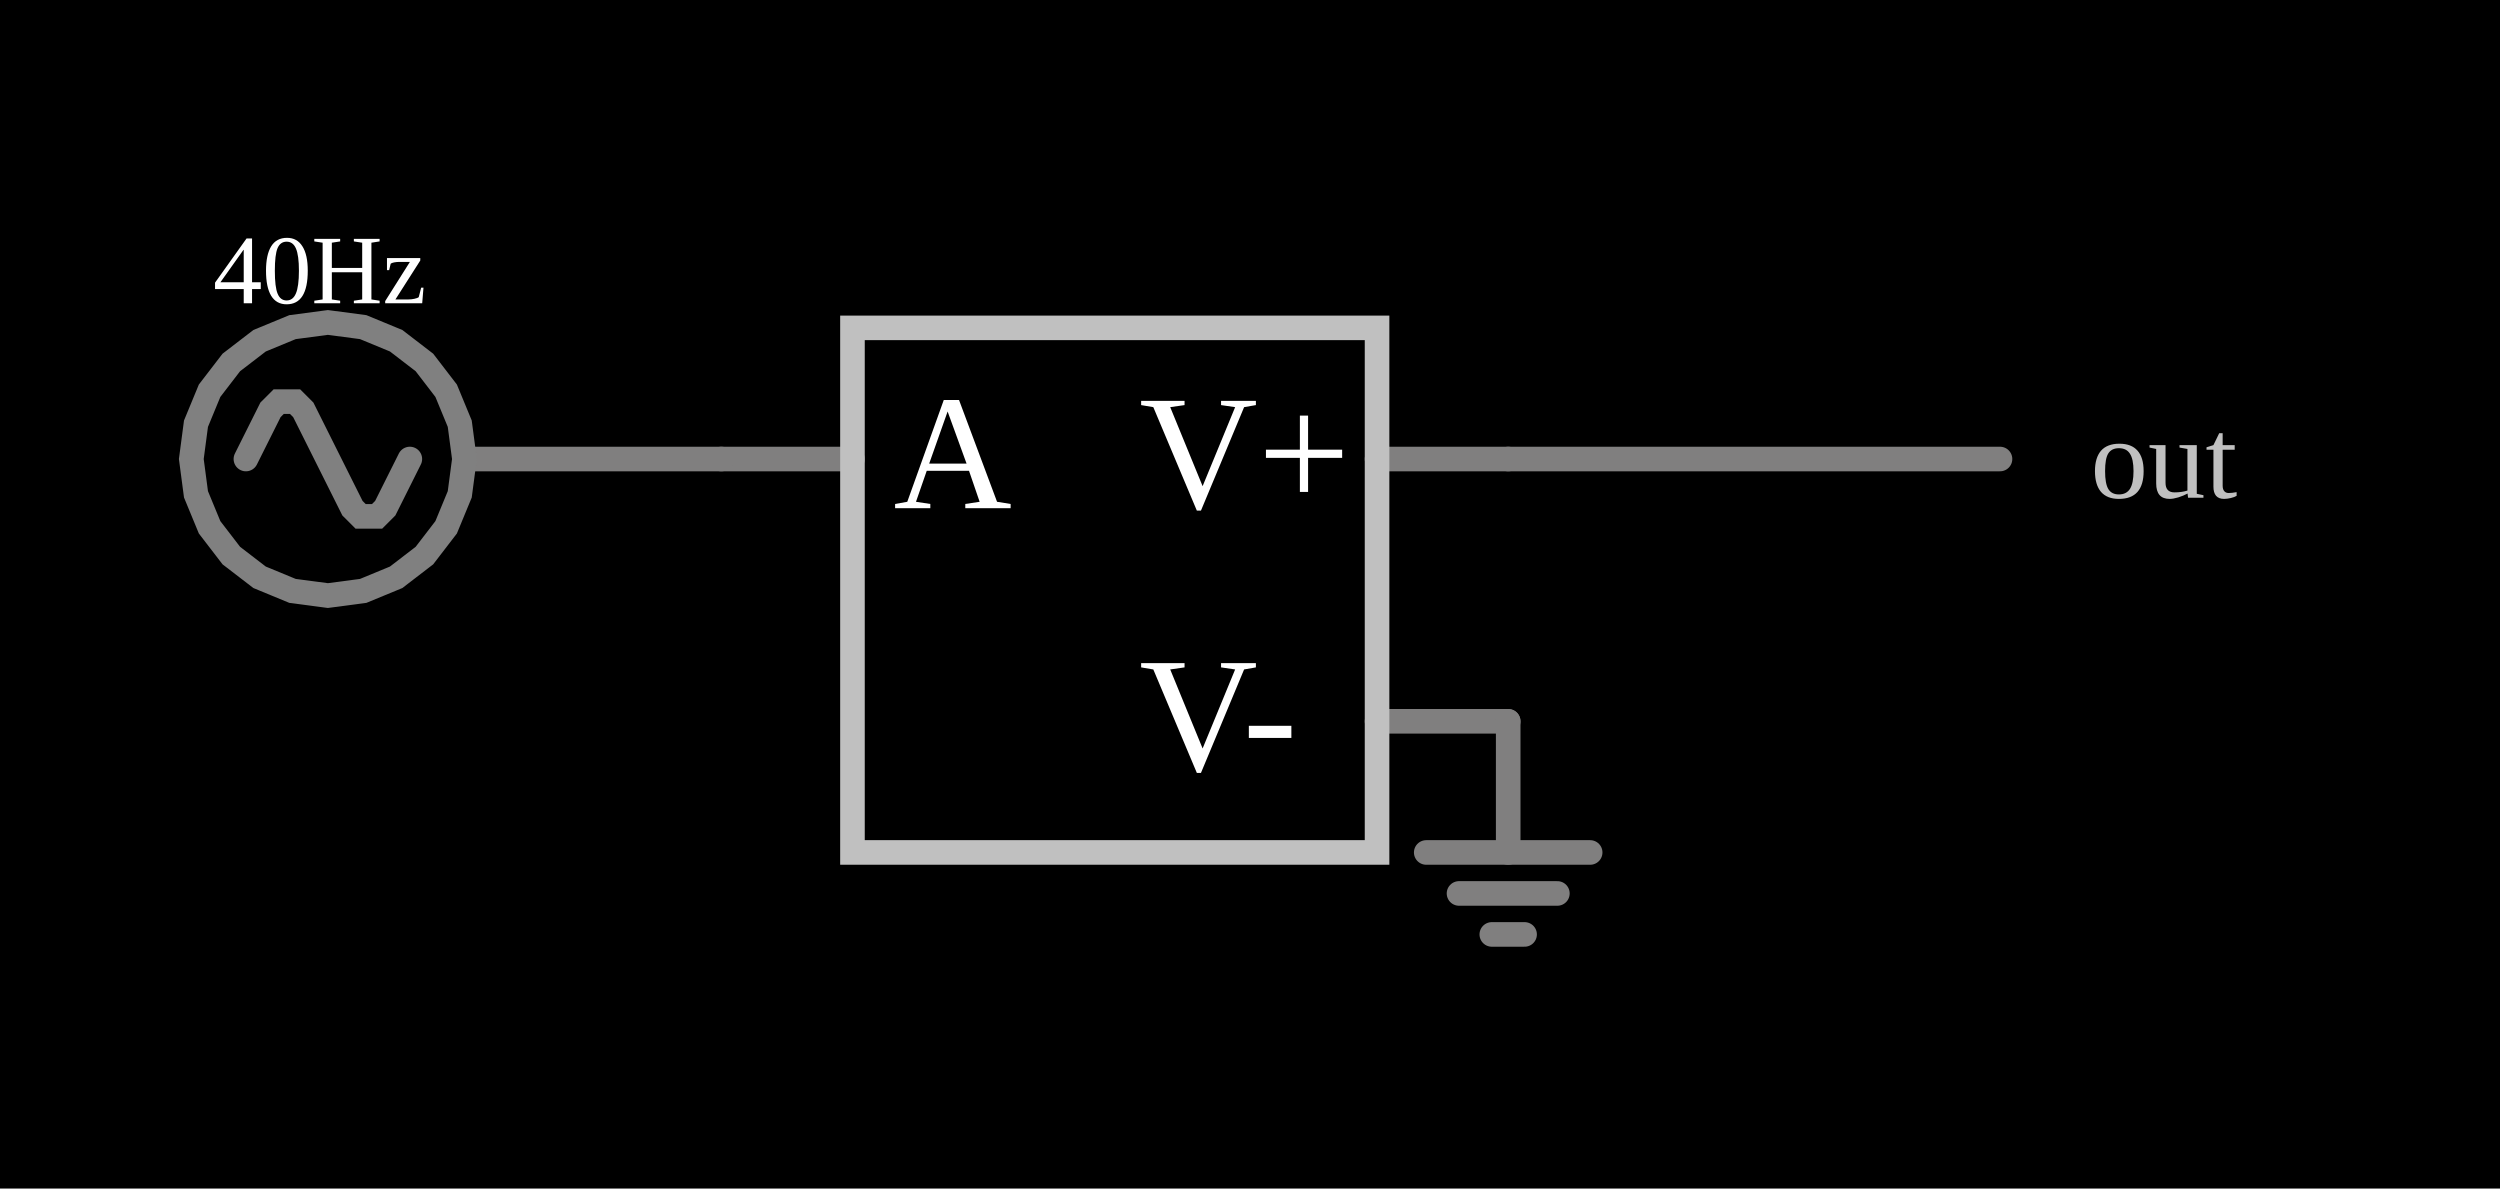
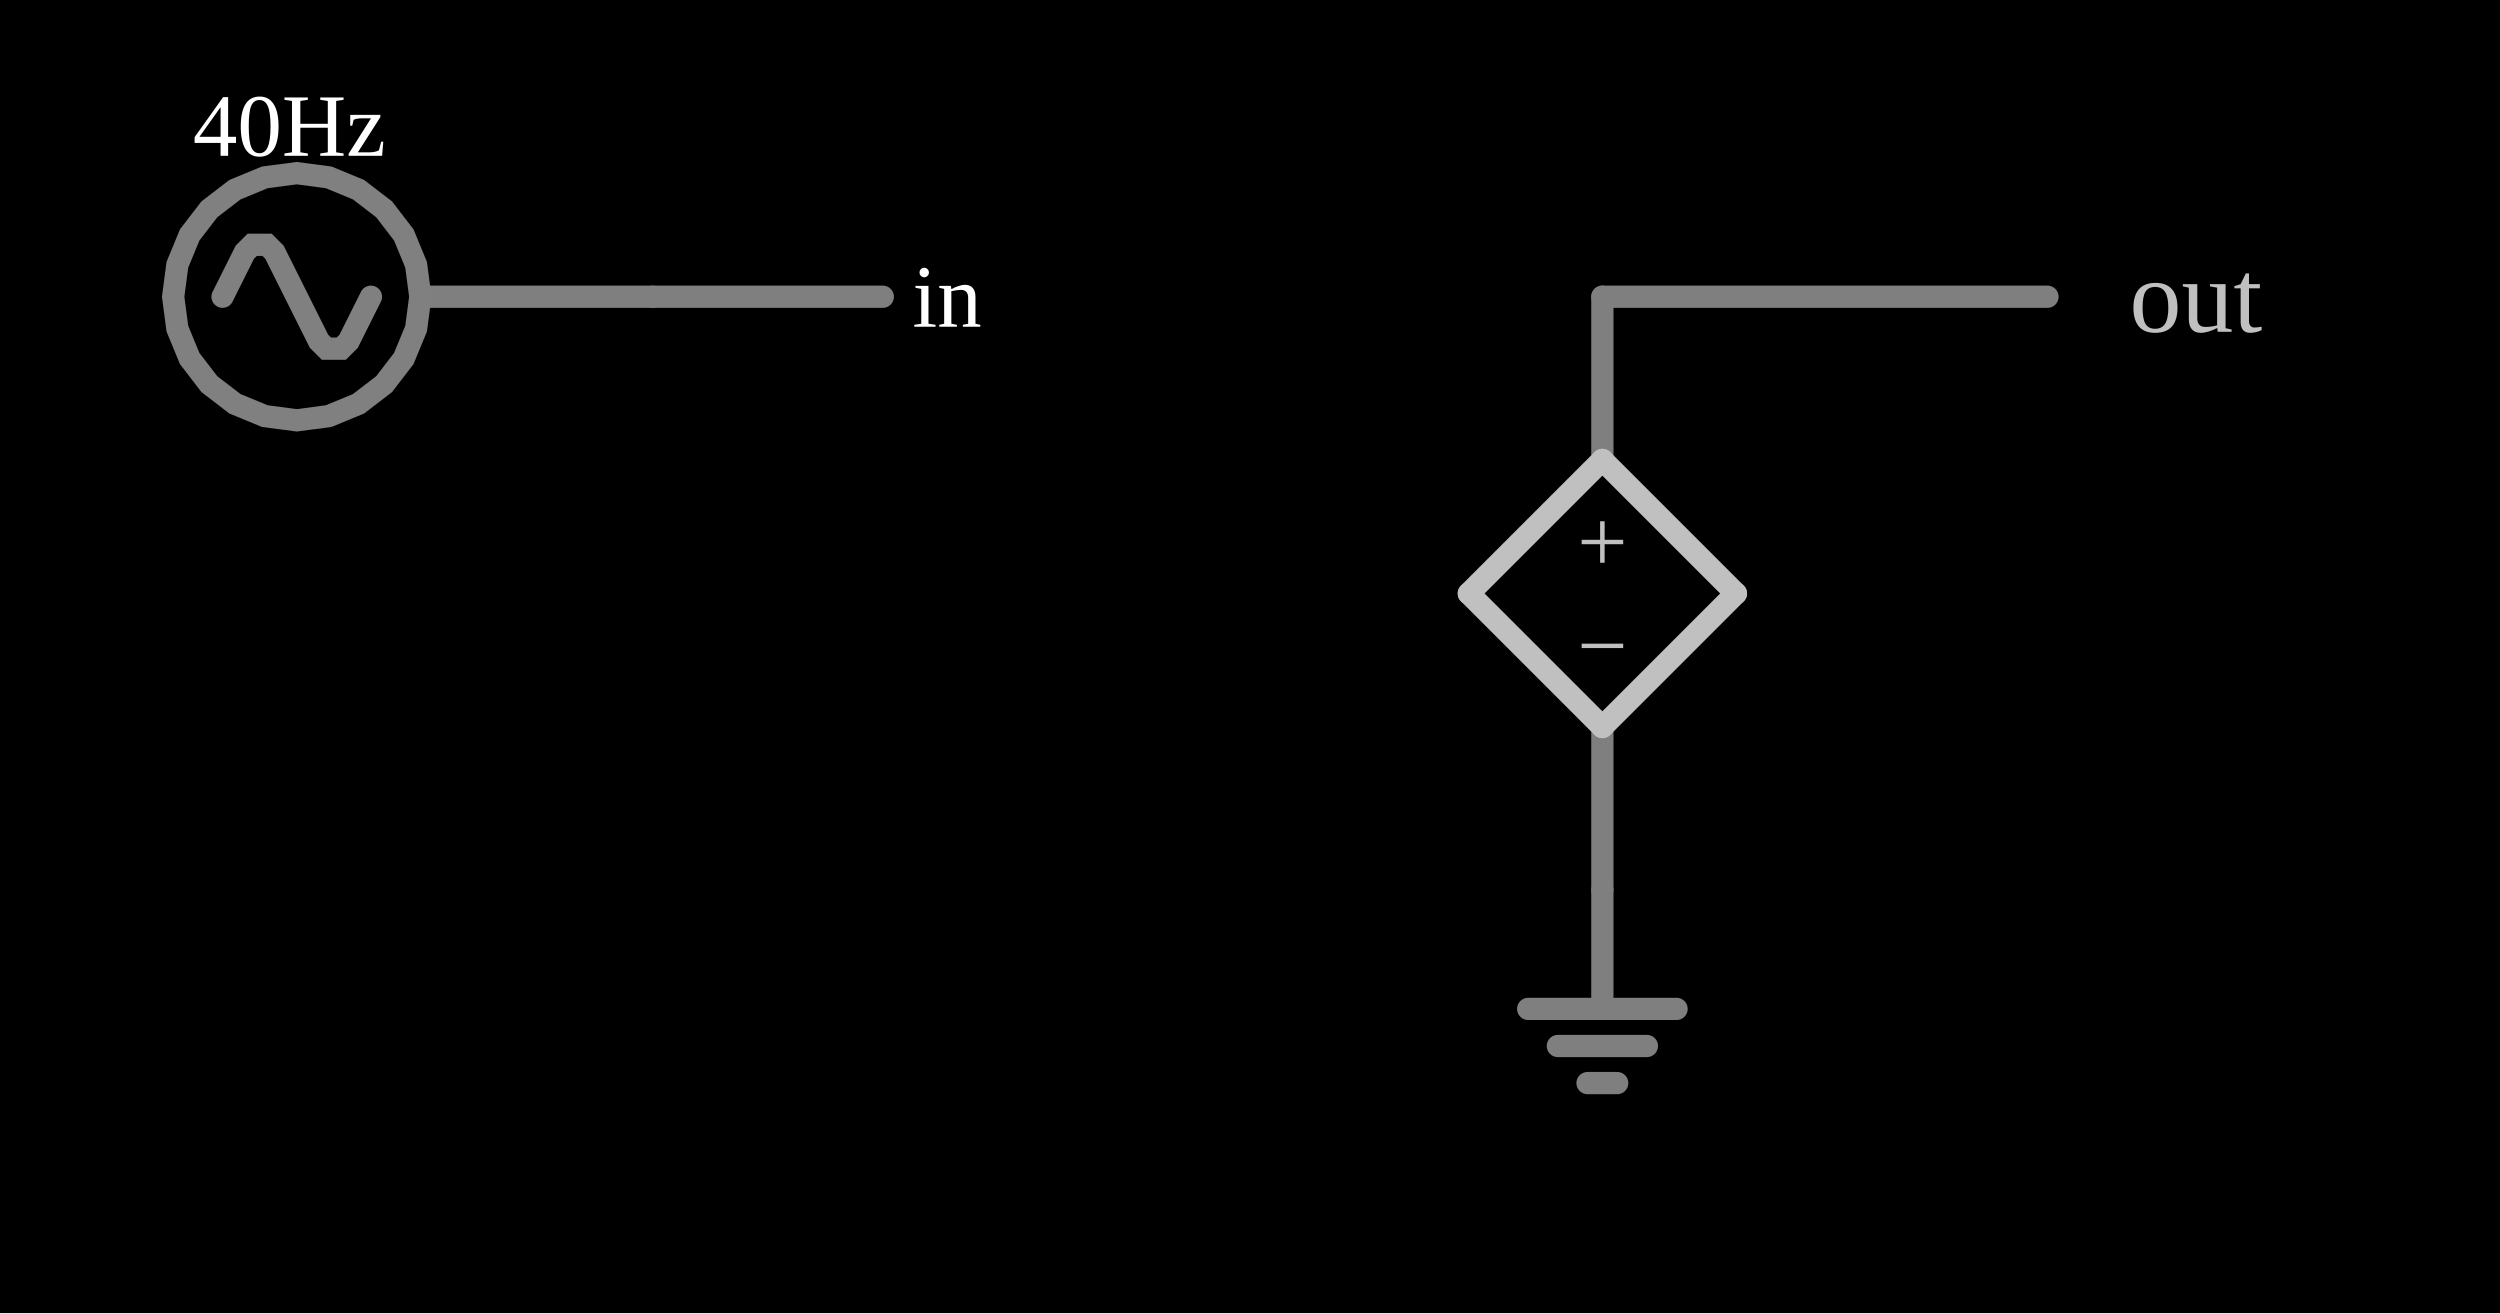
- <svg xmlns="http://www.w3.org/2000/svg" width="305" height="145" viewBox="0 0 305 145">
-   <path d="M0 0 L305 0 L305 145 L0 145 Z" fill="#000000" stroke="none" />
-   <path d="M88 56 L104 56" fill="none" stroke="#807f7f" stroke-width="3" stroke-linecap="round" />
-   <text x="109" y="62" font-size="20" text-anchor="start" dominant-baseline="alphabetic" fill="#ffffff">A</text>
-   <path d="M184 56 L168 56" fill="none" stroke="#807f7f" stroke-width="3" stroke-linecap="round" />
-   <text x="139" y="62" font-size="20" text-anchor="start" dominant-baseline="alphabetic" fill="#ffffff">V+</text>
-   <path d="M184 88 L168 88" fill="none" stroke="#807f7f" stroke-width="3" stroke-linecap="round" />
-   <text x="139" y="94" font-size="20" text-anchor="start" dominant-baseline="alphabetic" fill="#ffffff">V-</text>
-   <path d="M104 40 L168 40 L168 104 L104 104 Z" fill="none" stroke="#c0c0c0" stroke-width="3" stroke-linecap="round" />
-   <path d="M88 56 L57 56" fill="none" stroke="#807f7f" stroke-width="3" stroke-linecap="round" />
-   <path d="M56.66 56 L56.09 60.31 L54.43 64.33 L51.78 67.78 L48.33 70.43 L44.31 72.09 L40 72.66 L35.69 72.09 L31.67 70.43 L28.22 67.78 L25.57 64.33 L23.91 60.31 L23.34 56 L23.91 51.69 L25.57 47.67 L28.22 44.22 L31.67 41.57 L35.69 39.91 L40 39.34 L44.31 39.91 L48.33 41.57 L51.78 44.22 L54.43 47.67 L56.09 51.69 L56.66 56" fill="none" stroke="#808080" stroke-width="3" stroke-linecap="round" />
-   <path d="M30 56 L31 54 L32 52 L33 50 L34 49 L35 49 L36 49 L37 50 L38 52 L39 54 L40 56 L41 58 L42 60 L43 62 L44 63 L45 63 L46 63 L47 62 L48 60 L49 58 L50 56" fill="none" stroke="#808080" stroke-width="3" stroke-linecap="round" />
-   <text x="26" y="37" font-size="12" text-anchor="start" dominant-baseline="alphabetic" fill="#ffffff">40Hz</text>
-   <path d="M184 88 L184 104" fill="none" stroke="#807f7f" stroke-width="3" stroke-linecap="round" />
-   <path d="M194 104 L174 104" fill="none" stroke="#807f7f" stroke-width="3" stroke-linecap="round" />
-   <path d="M190 109 L178 109" fill="none" stroke="#807f7f" stroke-width="3" stroke-linecap="round" />
-   <path d="M186 114 L182 114" fill="none" stroke="#807f7f" stroke-width="3" stroke-linecap="round" />
-   <text x="264" y="56" font-size="14" text-anchor="middle" dominant-baseline="central" fill="#c0c0c0">out</text>
-   <path d="M184 56 L244 56" fill="none" stroke="#807f7f" stroke-width="3" stroke-linecap="round" />
+ <svg xmlns="http://www.w3.org/2000/svg" width="337" height="177" viewBox="0 0 337 177">
+   <path d="M0 0 L337 0 L337 177 L0 177 Z" fill="#000000" stroke="none" />
+   <path d="M88 40 L57 40" fill="none" stroke="#807f7f" stroke-width="3" stroke-linecap="round" />
+   <path d="M56.66 40 L56.09 44.31 L54.43 48.33 L51.78 51.78 L48.33 54.43 L44.31 56.09 L40 56.66 L35.69 56.09 L31.67 54.43 L28.22 51.78 L25.57 48.33 L23.91 44.31 L23.34 40 L23.91 35.69 L25.57 31.67 L28.22 28.22 L31.67 25.57 L35.69 23.91 L40 23.34 L44.31 23.91 L48.33 25.57 L51.78 28.22 L54.43 31.67 L56.09 35.69 L56.66 40" fill="none" stroke="#808080" stroke-width="3" stroke-linecap="round" />
+   <path d="M30 40 L31 38 L32 36 L33 34 L34 33 L35 33 L36 33 L37 34 L38 36 L39 38 L40 40 L41 42 L42 44 L43 46 L44 47 L45 47 L46 47 L47 46 L48 44 L49 42 L50 40" fill="none" stroke="#808080" stroke-width="3" stroke-linecap="round" />
+   <text x="26" y="21" font-size="12" text-anchor="start" dominant-baseline="alphabetic" fill="#ffffff">40Hz</text>
+   <path d="M216 120 L216 136" fill="none" stroke="#807f7f" stroke-width="3" stroke-linecap="round" />
+   <path d="M226 136 L206 136" fill="none" stroke="#807f7f" stroke-width="3" stroke-linecap="round" />
+   <path d="M222 141 L210 141" fill="none" stroke="#807f7f" stroke-width="3" stroke-linecap="round" />
+   <path d="M218 146 L214 146" fill="none" stroke="#807f7f" stroke-width="3" stroke-linecap="round" />
+   <text x="296" y="40" font-size="14" text-anchor="middle" dominant-baseline="central" fill="#c0c0c0">out</text>
+   <path d="M216 40 L276 40" fill="none" stroke="#807f7f" stroke-width="3" stroke-linecap="round" />
+   <path d="M88 40 L119 40" fill="none" stroke="#807f7f" stroke-width="3" stroke-linecap="round" />
+   <text x="123" y="40" font-size="12" text-anchor="start" dominant-baseline="central" fill="#ffffff">in</text>
+   <path d="M216 120 L216 98" fill="none" stroke="#807f7f" stroke-width="3" stroke-linecap="round" />
+   <path d="M216 62 L216 40" fill="none" stroke="#807f7f" stroke-width="3" stroke-linecap="round" />
+   <path d="M216 98 L198 80" fill="none" stroke="#c0c0c0" stroke-width="3" stroke-linecap="round" />
+   <path d="M198 80 L216 62" fill="none" stroke="#c0c0c0" stroke-width="3" stroke-linecap="round" />
+   <path d="M216 62 L234 80" fill="none" stroke="#c0c0c0" stroke-width="3" stroke-linecap="round" />
+   <path d="M234 80 L216 98" fill="none" stroke="#c0c0c0" stroke-width="3" stroke-linecap="round" />
+   <text x="216" y="87" font-size="12" text-anchor="middle" dominant-baseline="central" fill="#c0c0c0">−</text>
+   <text x="216" y="73" font-size="12" text-anchor="middle" dominant-baseline="central" fill="#c0c0c0">+</text>
</svg>
